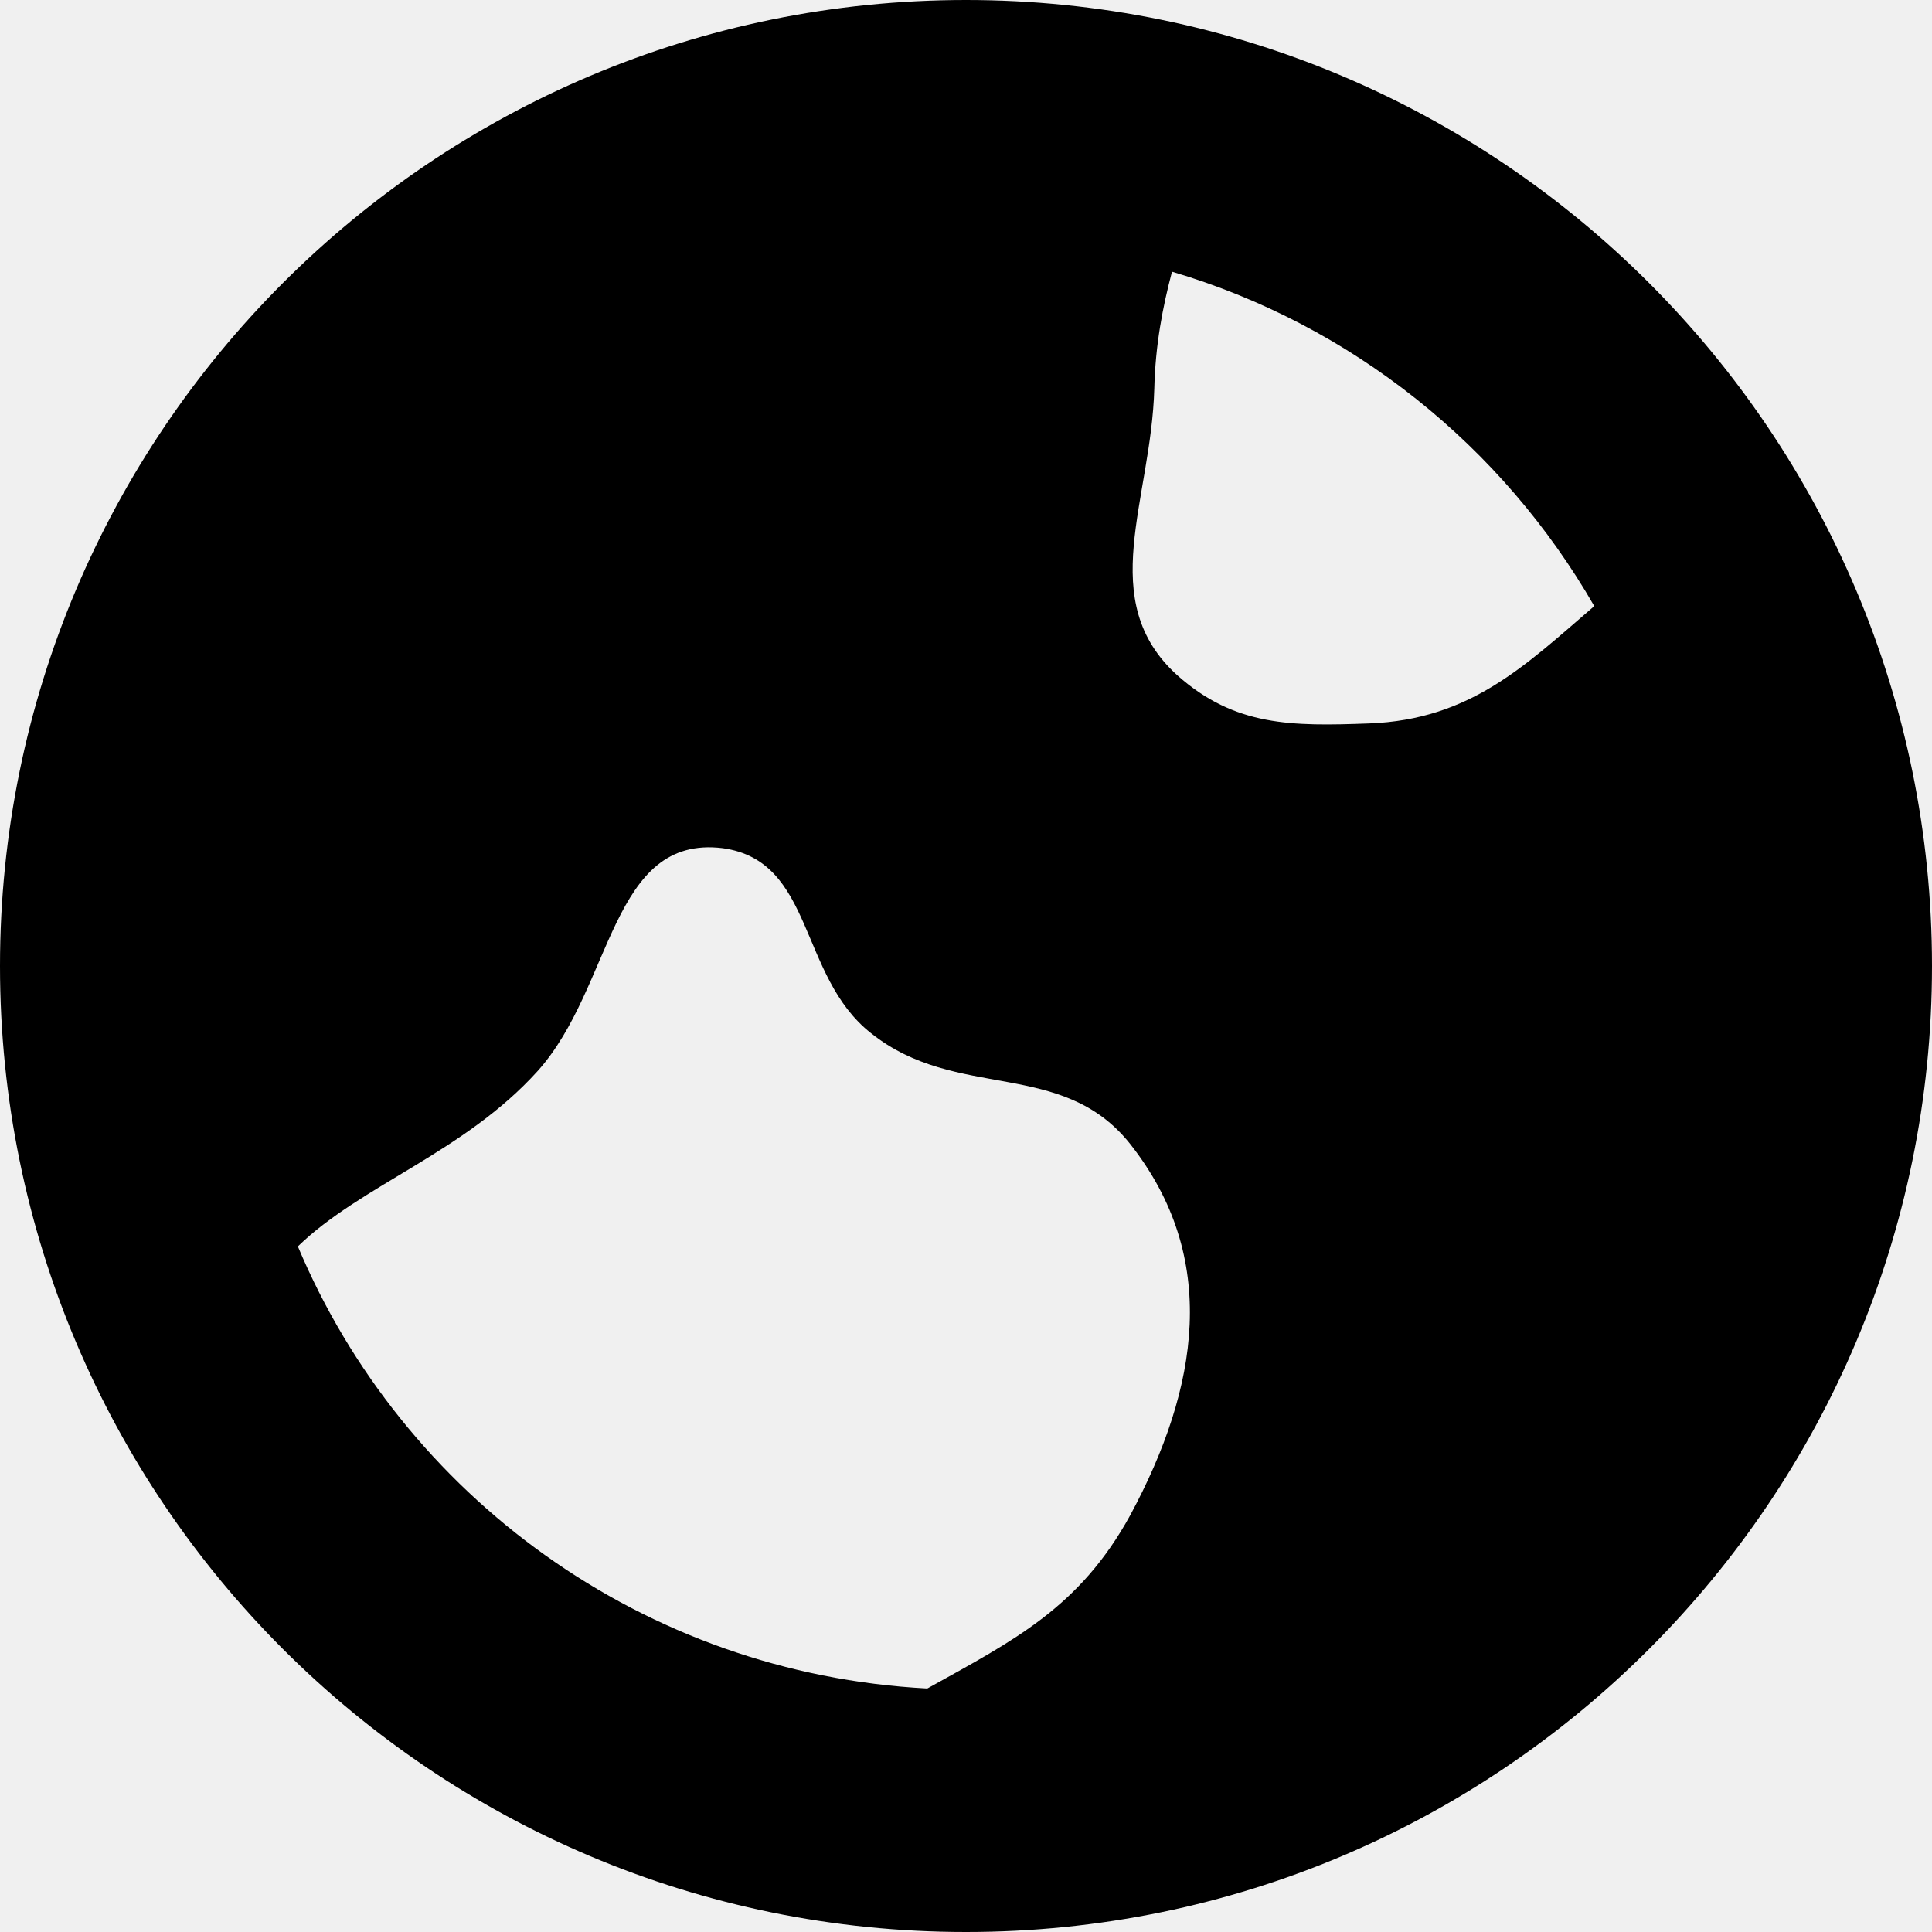
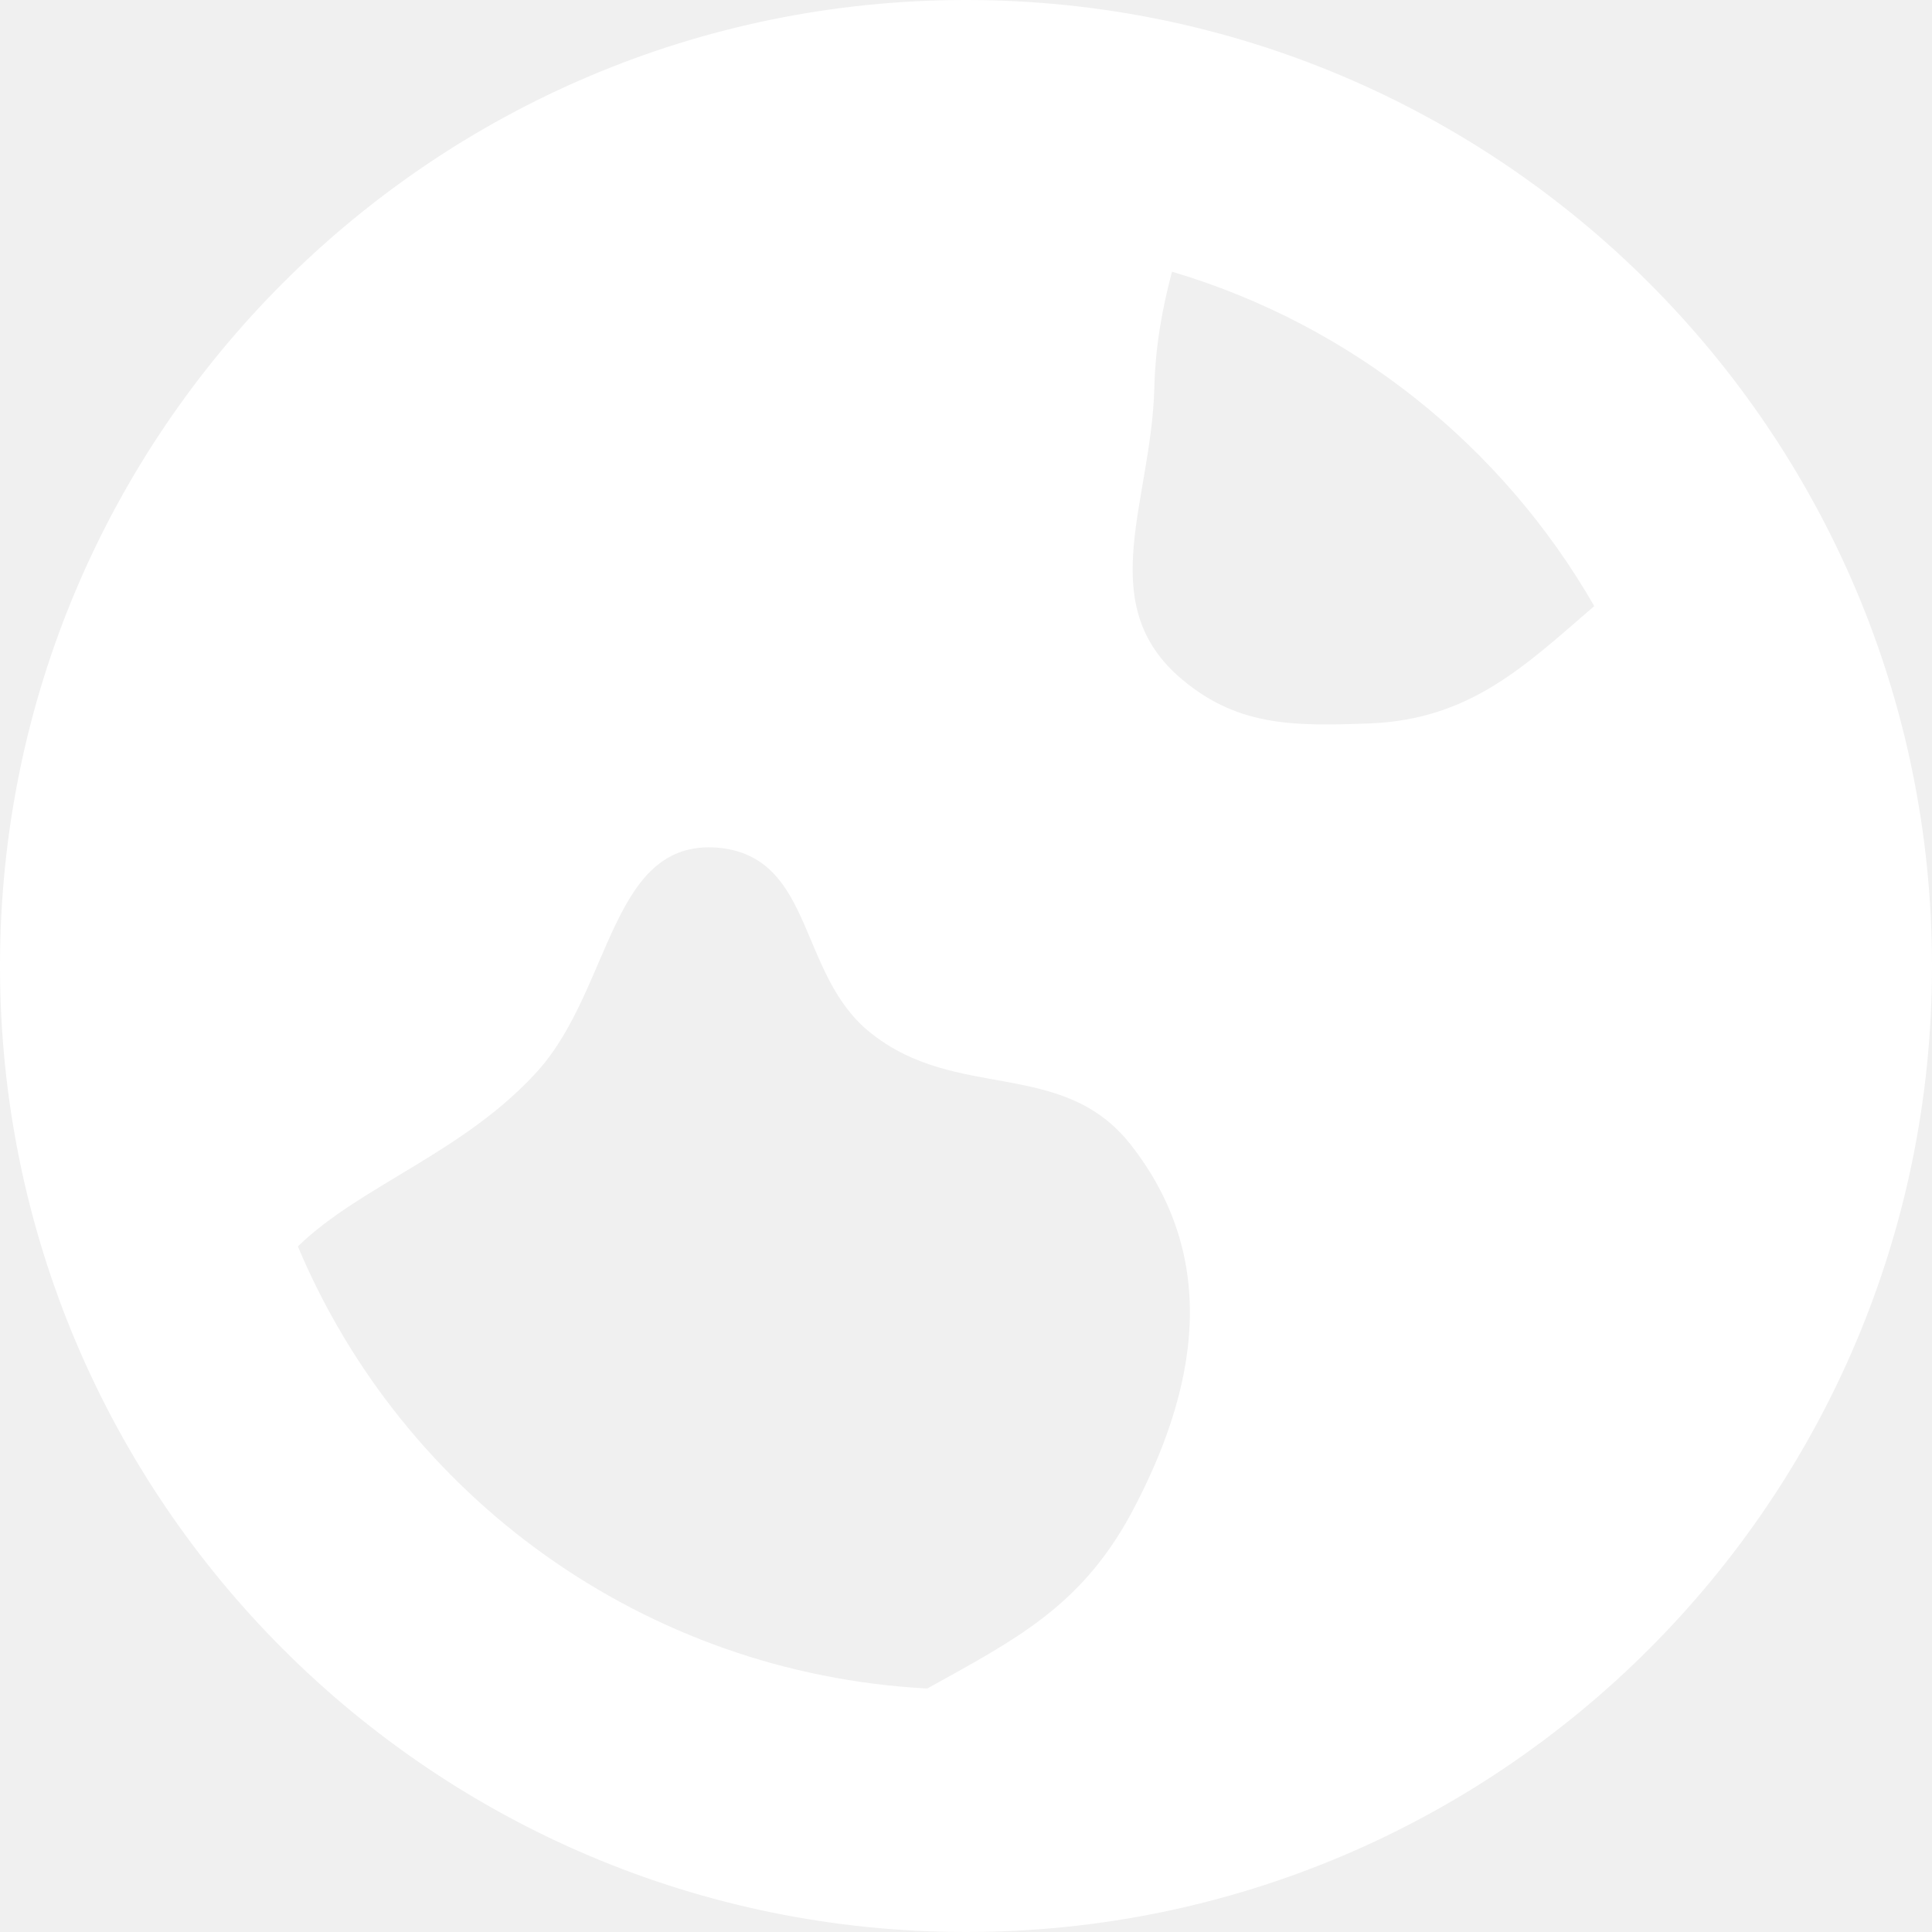
<svg xmlns="http://www.w3.org/2000/svg" version="1.0" id="Layer_1" width="800px" height="800px" viewBox="0 0 64 64" enable-background="new 0 0 64 64" xml:space="preserve">
-   <defs>
-     <linearGradient id="linear" x1="0%" y1="0%" x2="100%" y2="0%">
-       <stop offset="0%" stopColor="#74c7ec" />
-       <stop offset="100%" stopColor="#a6e3a1" />
-     </linearGradient>
-   </defs>
-   <path fill="url(#linear)" d="M32,0C14.328,0,0,14.328,0,32s14.328,32,32,32s32-14.328,32-32S49.672,0,32,0z M52.812,20.078  c-2.293,1.973-4.105,3.762-7.457,3.887c-2.562,0.094-4.445,0.105-6.359-1.598c-2.727-2.477-0.859-5.777-0.758-9.504  C38.273,11.43,38.512,10.18,38.824,9C44.789,10.766,49.773,14.789,52.812,20.078z M9.867,41.289c2.09-2.031,5.508-3.109,7.949-5.816  c2.492-2.785,2.41-7.836,6.129-7.375c3.039,0.422,2.5,4.23,4.906,6.125c2.836,2.266,6.328,0.824,8.59,3.676  c2.969,3.77,2.277,8.066,0,12.293c-1.676,3.055-3.836,4.137-6.723,5.742C21.316,55.438,13.34,49.555,9.867,41.289z" />
+   <path fill="#ffffff" d="M32,0C14.328,0,0,14.328,0,32s14.328,32,32,32s32-14.328,32-32S49.672,0,32,0z M52.812,20.078  c-2.293,1.973-4.105,3.762-7.457,3.887c-2.562,0.094-4.445,0.105-6.359-1.598c-2.727-2.477-0.859-5.777-0.758-9.504  C38.273,11.43,38.512,10.18,38.824,9C44.789,10.766,49.773,14.789,52.812,20.078z M9.867,41.289c2.09-2.031,5.508-3.109,7.949-5.816  c2.492-2.785,2.41-7.836,6.129-7.375c3.039,0.422,2.5,4.23,4.906,6.125c2.836,2.266,6.328,0.824,8.59,3.676  c2.969,3.77,2.277,8.066,0,12.293c-1.676,3.055-3.836,4.137-6.723,5.742C21.316,55.438,13.34,49.555,9.867,41.289z" />
</svg>
